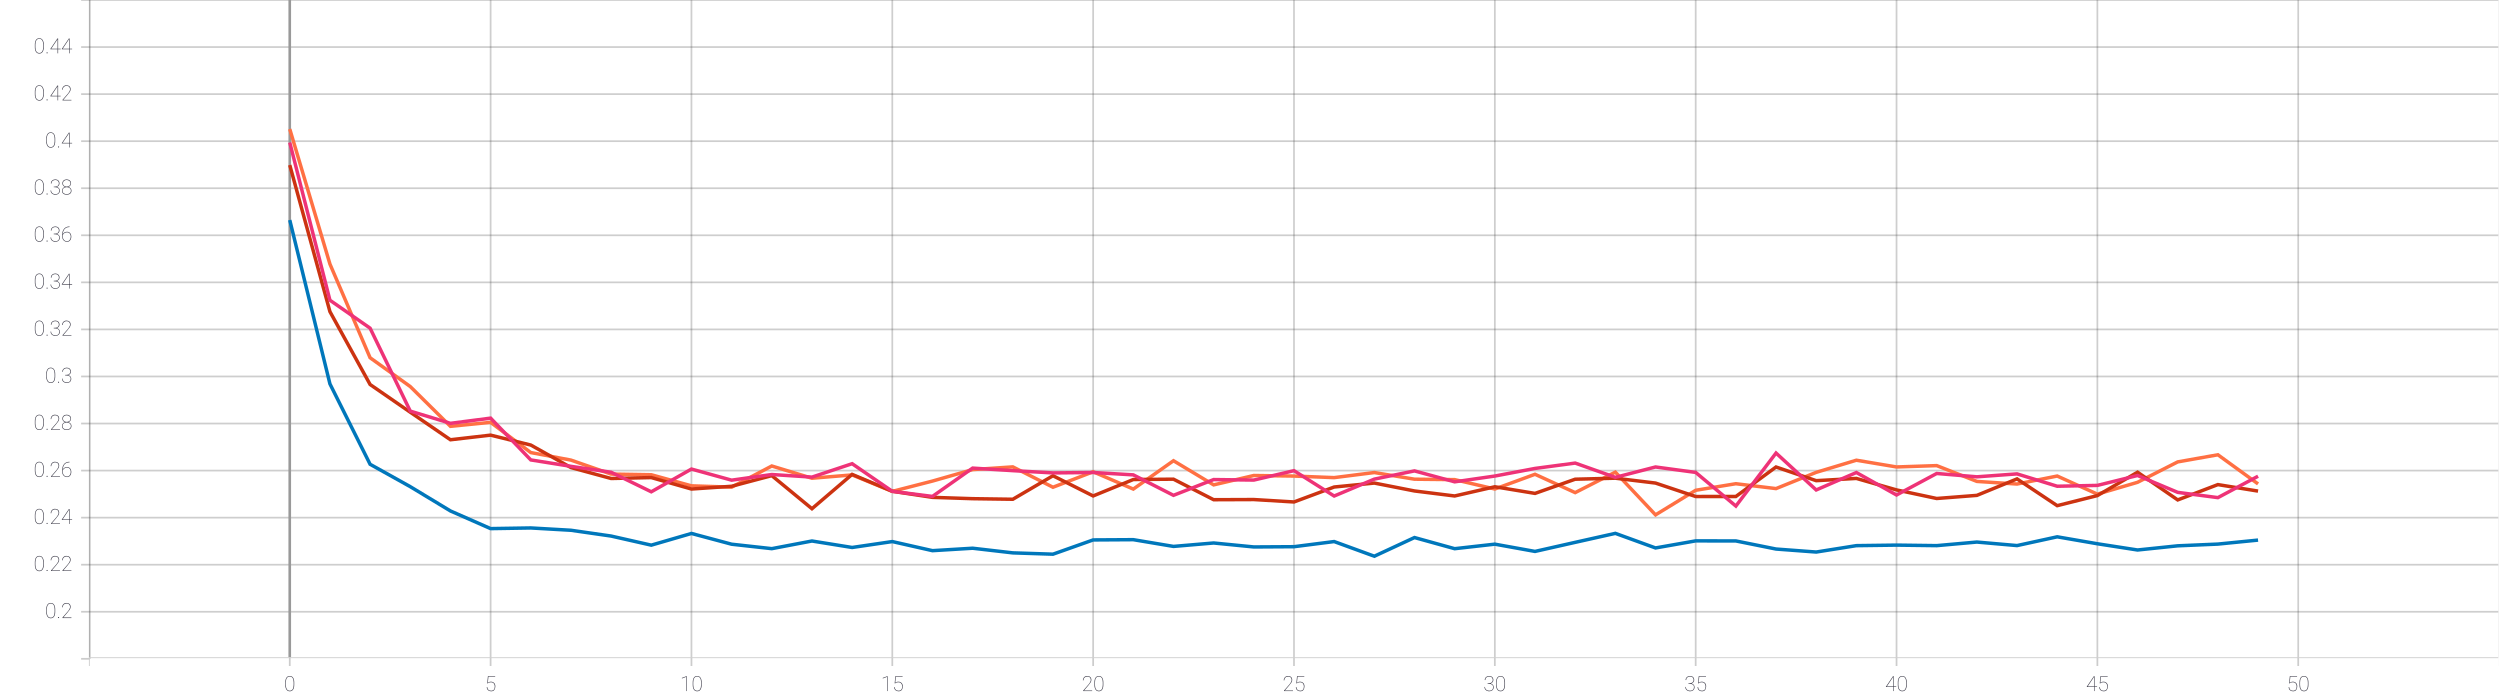
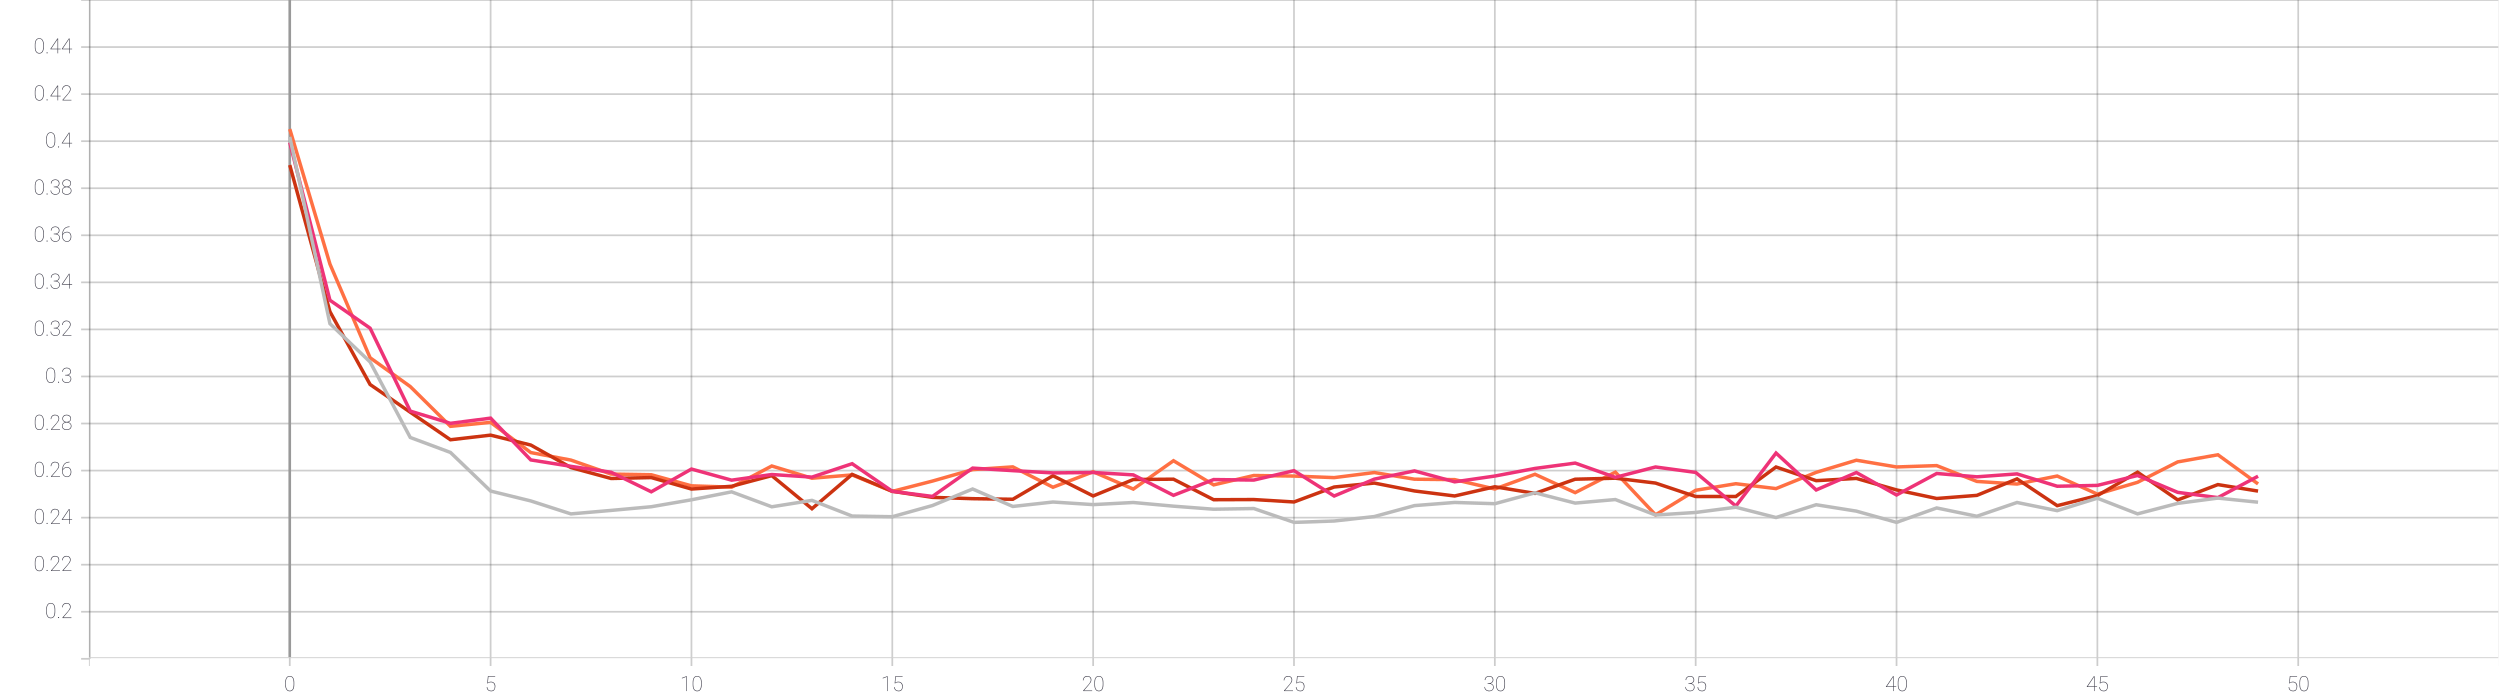
<svg xmlns="http://www.w3.org/2000/svg" viewBox="0 0 1434 400">
  <g>
    <g>
      <g>
        <g>
          <g>
            <line x1="51.532" y1="377.9" x2="46.532" y2="377.9" style="visibility: inherit;" fill="rgb(0, 0, 0)" stroke="rgb(204, 204, 204)" stroke-width="1px" />
            <line x1="51.532" y1="350.907" x2="46.532" y2="350.907" style="visibility: inherit;" fill="rgb(0, 0, 0)" stroke="rgb(204, 204, 204)" stroke-width="1px" />
            <line x1="51.532" y1="323.914" x2="46.532" y2="323.914" style="visibility: inherit;" fill="rgb(0, 0, 0)" stroke="rgb(204, 204, 204)" stroke-width="1px" />
            <line x1="51.532" y1="296.921" x2="46.532" y2="296.921" style="visibility: inherit;" fill="rgb(0, 0, 0)" stroke="rgb(204, 204, 204)" stroke-width="1px" />
            <line x1="51.532" y1="269.929" x2="46.532" y2="269.929" style="visibility: inherit;" fill="rgb(0, 0, 0)" stroke="rgb(204, 204, 204)" stroke-width="1px" />
            <line x1="51.532" y1="242.936" x2="46.532" y2="242.936" style="visibility: inherit;" fill="rgb(0, 0, 0)" stroke="rgb(204, 204, 204)" stroke-width="1px" />
            <line x1="51.532" y1="215.943" x2="46.532" y2="215.943" style="visibility: inherit;" fill="rgb(0, 0, 0)" stroke="rgb(204, 204, 204)" stroke-width="1px" />
            <line x1="51.532" y1="188.95" x2="46.532" y2="188.95" style="visibility: inherit;" fill="rgb(0, 0, 0)" stroke="rgb(204, 204, 204)" stroke-width="1px" />
            <line x1="51.532" y1="161.957" x2="46.532" y2="161.957" style="visibility: inherit;" fill="rgb(0, 0, 0)" stroke="rgb(204, 204, 204)" stroke-width="1px" />
            <line x1="51.532" y1="134.964" x2="46.532" y2="134.964" style="visibility: inherit;" fill="rgb(0, 0, 0)" stroke="rgb(204, 204, 204)" stroke-width="1px" />
            <line x1="51.532" y1="107.971" x2="46.532" y2="107.971" style="visibility: inherit;" fill="rgb(0, 0, 0)" stroke="rgb(204, 204, 204)" stroke-width="1px" />
            <line x1="51.532" y1="80.979" x2="46.532" y2="80.979" style="visibility: inherit;" fill="rgb(0, 0, 0)" stroke="rgb(204, 204, 204)" stroke-width="1px" />
            <line x1="51.532" y1="53.986" x2="46.532" y2="53.986" style="visibility: inherit;" fill="rgb(0, 0, 0)" stroke="rgb(204, 204, 204)" stroke-width="1px" />
            <line x1="51.532" y1="26.993" x2="46.532" y2="26.993" style="visibility: inherit;" fill="rgb(0, 0, 0)" stroke="rgb(204, 204, 204)" stroke-width="1px" />
            <line x1="51.532" y1="0" x2="46.532" y2="0" style="visibility: inherit;" fill="rgb(0, 0, 0)" stroke="rgb(204, 204, 204)" stroke-width="1px" />
          </g>
          <g transform="translate(41.532, 0)">
            <text style="text-anchor: end; visibility: hidden; font-family: Roboto, sans-serif; font-size: 12px; font-weight: 200;" x="0" y="377.9" dx="0em" dy="0.3em" fill="rgb(50, 49, 63)" stroke="none" stroke-width="1px">0.18</text>
            <text style="text-anchor: end; visibility: inherit; font-family: Roboto, sans-serif; font-size: 12px; font-weight: 200;" x="0" y="350.907" dx="0em" dy="0.3em" fill="rgb(50, 49, 63)" stroke="none" stroke-width="1px">0.2</text>
            <text style="text-anchor: end; visibility: inherit; font-family: Roboto, sans-serif; font-size: 12px; font-weight: 200;" x="0" y="323.914" dx="0em" dy="0.3em" fill="rgb(50, 49, 63)" stroke="none" stroke-width="1px">0.22</text>
            <text style="text-anchor: end; visibility: inherit; font-family: Roboto, sans-serif; font-size: 12px; font-weight: 200;" x="0" y="296.921" dx="0em" dy="0.3em" fill="rgb(50, 49, 63)" stroke="none" stroke-width="1px">0.24</text>
            <text style="text-anchor: end; visibility: inherit; font-family: Roboto, sans-serif; font-size: 12px; font-weight: 200;" x="0" y="269.929" dx="0em" dy="0.3em" fill="rgb(50, 49, 63)" stroke="none" stroke-width="1px">0.26</text>
            <text style="text-anchor: end; visibility: inherit; font-family: Roboto, sans-serif; font-size: 12px; font-weight: 200;" x="0" y="242.936" dx="0em" dy="0.3em" fill="rgb(50, 49, 63)" stroke="none" stroke-width="1px">0.28</text>
            <text style="text-anchor: end; visibility: inherit; font-family: Roboto, sans-serif; font-size: 12px; font-weight: 200;" x="0" y="215.943" dx="0em" dy="0.3em" fill="rgb(50, 49, 63)" stroke="none" stroke-width="1px">0.3</text>
            <text style="text-anchor: end; visibility: inherit; font-family: Roboto, sans-serif; font-size: 12px; font-weight: 200;" x="0" y="188.95" dx="0em" dy="0.3em" fill="rgb(50, 49, 63)" stroke="none" stroke-width="1px">0.32</text>
            <text style="text-anchor: end; visibility: inherit; font-family: Roboto, sans-serif; font-size: 12px; font-weight: 200;" x="0" y="161.957" dx="0em" dy="0.3em" fill="rgb(50, 49, 63)" stroke="none" stroke-width="1px">0.34</text>
            <text style="text-anchor: end; visibility: inherit; font-family: Roboto, sans-serif; font-size: 12px; font-weight: 200;" x="0" y="134.964" dx="0em" dy="0.3em" fill="rgb(50, 49, 63)" stroke="none" stroke-width="1px">0.36</text>
            <text style="text-anchor: end; visibility: inherit; font-family: Roboto, sans-serif; font-size: 12px; font-weight: 200;" x="0" y="107.971" dx="0em" dy="0.3em" fill="rgb(50, 49, 63)" stroke="none" stroke-width="1px">0.38</text>
            <text style="text-anchor: end; visibility: inherit; font-family: Roboto, sans-serif; font-size: 12px; font-weight: 200;" x="0" y="80.979" dx="0em" dy="0.3em" fill="rgb(50, 49, 63)" stroke="none" stroke-width="1px">0.4</text>
            <text style="text-anchor: end; visibility: inherit; font-family: Roboto, sans-serif; font-size: 12px; font-weight: 200;" x="0" y="53.986" dx="0em" dy="0.3em" fill="rgb(50, 49, 63)" stroke="none" stroke-width="1px">0.42</text>
            <text style="text-anchor: end; visibility: inherit; font-family: Roboto, sans-serif; font-size: 12px; font-weight: 200;" x="0" y="26.993" dx="0em" dy="0.3em" fill="rgb(50, 49, 63)" stroke="none" stroke-width="1px">0.44</text>
            <text style="text-anchor: end; visibility: hidden; font-family: Roboto, sans-serif; font-size: 12px; font-weight: 200;" x="0" y="0" dx="0em" dy="0.3em" fill="rgb(50, 49, 63)" stroke="none" stroke-width="1px">0.46</text>
          </g>
          <line x1="51.532" y1="0" x2="51.532" y2="377.9" fill="rgb(0, 0, 0)" stroke="rgb(204, 204, 204)" stroke-width="1px" />
        </g>
      </g>
      <g transform="translate(51, 0)" clip-path="url(#clip_0)">
        <clipPath id="clip_0">
          <rect width="1382" height="377" />
        </clipPath>
        <g>
          <g>
            <g>
              <line x1="0" y1="0" x2="0" y2="377.9" fill="rgb(0, 0, 0)" stroke="rgb(60, 60, 60)" stroke-width="1px" opacity="0.25" />
              <line x1="115.206" y1="0" x2="115.206" y2="377.9" fill="rgb(0, 0, 0)" stroke="rgb(60, 60, 60)" stroke-width="1px" opacity="0.25" />
              <line x1="230.411" y1="0" x2="230.411" y2="377.9" fill="rgb(0, 0, 0)" stroke="rgb(60, 60, 60)" stroke-width="1px" opacity="0.25" />
              <line x1="345.617" y1="0" x2="345.617" y2="377.9" fill="rgb(0, 0, 0)" stroke="rgb(60, 60, 60)" stroke-width="1px" opacity="0.25" />
              <line x1="460.823" y1="0" x2="460.823" y2="377.9" fill="rgb(0, 0, 0)" stroke="rgb(60, 60, 60)" stroke-width="1px" opacity="0.25" />
              <line x1="576.028" y1="0" x2="576.028" y2="377.9" fill="rgb(0, 0, 0)" stroke="rgb(60, 60, 60)" stroke-width="1px" opacity="0.25" />
              <line x1="691.234" y1="0" x2="691.234" y2="377.9" fill="rgb(0, 0, 0)" stroke="rgb(60, 60, 60)" stroke-width="1px" opacity="0.25" />
              <line x1="806.44" y1="0" x2="806.44" y2="377.9" fill="rgb(0, 0, 0)" stroke="rgb(60, 60, 60)" stroke-width="1px" opacity="0.25" />
              <line x1="921.645" y1="0" x2="921.645" y2="377.9" fill="rgb(0, 0, 0)" stroke="rgb(60, 60, 60)" stroke-width="1px" opacity="0.25" />
              <line x1="1036.851" y1="0" x2="1036.851" y2="377.9" fill="rgb(0, 0, 0)" stroke="rgb(60, 60, 60)" stroke-width="1px" opacity="0.25" />
              <line x1="1152.057" y1="0" x2="1152.057" y2="377.9" fill="rgb(0, 0, 0)" stroke="rgb(60, 60, 60)" stroke-width="1px" opacity="0.25" />
              <line x1="1267.262" y1="0" x2="1267.262" y2="377.9" fill="rgb(0, 0, 0)" stroke="rgb(60, 60, 60)" stroke-width="1px" opacity="0.25" />
              <line x1="1382.468" y1="0" x2="1382.468" y2="377.9" fill="rgb(0, 0, 0)" stroke="rgb(60, 60, 60)" stroke-width="1px" opacity="0.25" />
            </g>
            <g>
              <line x1="0" y1="377.9" x2="1382.468" y2="377.9" fill="rgb(0, 0, 0)" stroke="rgb(60, 60, 60)" stroke-width="1px" opacity="0.25" />
              <line x1="0" y1="350.907" x2="1382.468" y2="350.907" fill="rgb(0, 0, 0)" stroke="rgb(60, 60, 60)" stroke-width="1px" opacity="0.25" />
              <line x1="0" y1="323.914" x2="1382.468" y2="323.914" fill="rgb(0, 0, 0)" stroke="rgb(60, 60, 60)" stroke-width="1px" opacity="0.25" />
              <line x1="0" y1="296.921" x2="1382.468" y2="296.921" fill="rgb(0, 0, 0)" stroke="rgb(60, 60, 60)" stroke-width="1px" opacity="0.25" />
              <line x1="0" y1="269.929" x2="1382.468" y2="269.929" fill="rgb(0, 0, 0)" stroke="rgb(60, 60, 60)" stroke-width="1px" opacity="0.25" />
              <line x1="0" y1="242.936" x2="1382.468" y2="242.936" fill="rgb(0, 0, 0)" stroke="rgb(60, 60, 60)" stroke-width="1px" opacity="0.25" />
              <line x1="0" y1="215.943" x2="1382.468" y2="215.943" fill="rgb(0, 0, 0)" stroke="rgb(60, 60, 60)" stroke-width="1px" opacity="0.25" />
              <line x1="0" y1="188.95" x2="1382.468" y2="188.95" fill="rgb(0, 0, 0)" stroke="rgb(60, 60, 60)" stroke-width="1px" opacity="0.25" />
              <line x1="0" y1="161.957" x2="1382.468" y2="161.957" fill="rgb(0, 0, 0)" stroke="rgb(60, 60, 60)" stroke-width="1px" opacity="0.25" />
              <line x1="0" y1="134.964" x2="1382.468" y2="134.964" fill="rgb(0, 0, 0)" stroke="rgb(60, 60, 60)" stroke-width="1px" opacity="0.25" />
              <line x1="0" y1="107.971" x2="1382.468" y2="107.971" fill="rgb(0, 0, 0)" stroke="rgb(60, 60, 60)" stroke-width="1px" opacity="0.25" />
              <line x1="0" y1="80.979" x2="1382.468" y2="80.979" fill="rgb(0, 0, 0)" stroke="rgb(60, 60, 60)" stroke-width="1px" opacity="0.25" />
              <line x1="0" y1="53.986" x2="1382.468" y2="53.986" fill="rgb(0, 0, 0)" stroke="rgb(60, 60, 60)" stroke-width="1px" opacity="0.25" />
              <line x1="0" y1="26.993" x2="1382.468" y2="26.993" fill="rgb(0, 0, 0)" stroke="rgb(60, 60, 60)" stroke-width="1px" opacity="0.25" />
              <line x1="0" y1="0" x2="1382.468" y2="0" fill="rgb(0, 0, 0)" stroke="rgb(60, 60, 60)" stroke-width="1px" opacity="0.25" />
            </g>
          </g>
        </g>
        <g>
          <g>
            <line x1="0" y1="620.836" x2="1382.468" y2="620.836" fill="rgb(0, 0, 0)" stroke="rgb(153, 153, 153)" stroke-width="1.5px" />
          </g>
        </g>
        <g>
          <g>
            <line x1="115.206" y1="0" x2="115.206" y2="377.9" fill="rgb(0, 0, 0)" stroke="rgb(153, 153, 153)" stroke-width="1.5px" />
          </g>
        </g>
        <g>
          <g>
            <g>
              <g>
                <g>
                  <path style="fill: none;" stroke="rgb(255, 112, 67)" stroke-width="2px" d="M115.206,74.024L138.247,151.459L161.288,205.207L184.329,221.731L207.37,244.54L230.411,242.252L253.452,259.593L276.494,263.913L299.535,271.93L322.576,272.312L345.617,278.672L368.658,279.437L391.699,267.292L414.74,274.306L437.782,272.414L460.823,281.863L483.864,275.942L506.905,269.358L529.946,267.799L552.987,279.483L576.028,270.613L599.069,280.538L622.111,264.274L645.152,278.129L668.193,272.746L691.234,273.071L714.275,273.963L737.316,271.049L760.357,274.866L783.399,275.114L806.44,280.498L829.481,272.044L852.522,282.565L875.563,270.817L898.604,295.331L921.645,281.228L944.686,277.462L967.728,280.257L990.769,270.94L1013.81,263.979L1036.851,267.847L1059.892,267.076L1082.933,276.141L1105.974,277.64L1129.016,273.054L1152.057,283.43L1175.098,276.649L1198.139,264.944L1221.18,260.857L1244.221,277.573" fill="none" />
                </g>
                <g>
                  <path style="fill: none;" stroke="rgb(204, 51, 17)" stroke-width="2px" d="M115.206,94.68L138.247,178.753L161.288,220.551L184.329,236.448L207.37,252.246L230.411,249.592L253.452,255.273L276.494,268.19L299.535,274.461L322.576,273.937L345.617,280.511L368.658,278.928L391.699,272.82L414.74,291.804L437.782,272.104L460.823,281.794L483.864,285.284L506.905,286.043L529.946,286.376L552.987,272.885L576.028,284.474L599.069,275.052L622.111,274.855L645.152,286.635L668.193,286.54L691.234,287.927L714.275,279.351L737.316,277.087L760.357,281.615L783.399,284.491L806.44,279.208L829.481,283.014L852.522,274.876L875.563,274.292L898.604,277.087L921.645,284.799L944.686,284.787L967.728,267.871L990.769,275.71L1013.81,274.425L1036.851,281.017L1059.892,285.935L1082.933,284.144L1105.974,274.694L1129.016,290.05L1152.057,284.268L1175.098,270.853L1198.139,286.758L1221.18,277.966L1244.221,281.691" fill="none" />
                </g>
                <g>
                  <path style="fill: none;" stroke="rgb(238, 51, 119)" stroke-width="2px" d="M115.206,81.728L138.247,172.211L161.288,188.243L184.329,235.806L207.37,242.826L230.411,239.839L253.452,263.812L276.494,267.49L299.535,270.881L322.576,282.093L345.617,269.049L368.658,275.422L391.699,272.182L414.74,273.673L437.782,265.984L460.823,281.814L483.864,284.745L506.905,268.5L529.946,269.967L552.987,271.263L576.028,271.014L599.069,272.387L622.111,284.117L645.152,275.08L668.193,275.367L691.234,269.978L714.275,284.521L737.316,274.824L760.357,270.112L783.399,276.379L806.44,273.058L829.481,268.694L852.522,265.622L875.563,273.807L898.604,267.855L921.645,270.976L944.686,290.28L967.728,259.866L990.769,281.041L1013.81,271.039L1036.851,283.924L1059.892,271.588L1082.933,273.501L1105.974,271.822L1129.016,278.906L1152.057,278.422L1175.098,272.742L1198.139,282.418L1221.18,285.44L1244.221,273.16" fill="none" />
                </g>
                <g>
-                   <path style="fill: none;" stroke="rgb(0, 119, 187)" stroke-width="2px" d="M115.206,126.225L138.247,220.199L161.288,266.315L184.329,279.154L207.37,293.08L230.411,303.211L253.452,302.831L276.494,304.161L299.535,307.479L322.576,312.702L345.617,305.989L368.658,312.159L391.699,314.708L414.74,310.319L437.782,314.032L460.823,310.644L483.864,315.858L506.905,314.461L529.946,317.127L552.987,317.879L576.028,309.702L599.069,309.555L622.111,313.423L645.152,311.455L668.193,313.729L691.234,313.582L714.275,310.636L737.316,319.046L760.357,308.336L783.399,314.727L806.44,312.131L829.481,316.296L852.522,311.09L875.563,305.936L898.604,314.303L921.645,310.243L944.686,310.285L967.728,314.924L990.769,316.647L1013.81,312.985L1036.851,312.673L1059.892,312.977L1082.933,310.918L1105.974,312.942L1129.016,307.917L1152.057,311.899L1175.098,315.476L1198.139,313.08L1221.18,312.091L1244.221,309.795" fill="none" />
+                   <path style="fill: none;" stroke="rgb(187, 187, 187)" stroke-width="2px" d="M115.206,78.523L138.247,185.641L161.288,207.635L184.329,250.936L207.37,259.519L230.411,281.67L253.452,287.334L276.494,294.774L299.535,292.773L322.576,290.66L345.617,286.685L368.658,282.121L391.699,290.693L414.74,287.02L437.782,296.007L460.823,296.393L483.864,289.969L506.905,280.493L529.946,290.499L552.987,287.956L576.028,289.445L599.069,288.235L622.111,290.335L645.152,292.085L668.193,291.695L691.234,299.632L714.275,298.851L737.316,296.293L760.357,290.015L783.399,288.206L806.44,288.921L829.481,282.674L852.522,288.573L875.563,286.543L898.604,295.422L921.645,293.948L944.686,290.94L967.728,296.856L990.769,289.518L1013.81,293.184L1036.851,299.632L1059.892,291.36L1082.933,296.124L1105.974,288.225L1129.016,292.915L1152.057,285.762L1175.098,294.745L1198.139,288.735L1221.18,285.704L1244.221,288.059" fill="none" />
                </g>
              </g>
            </g>
-           </g>
-         </g>
-         <g>
-           <g>
-             <span fill="rgb(0, 0, 0)" stroke="none" stroke-width="1px">Alt + Scroll to Zoom</span>
          </g>
        </g>
      </g>
      <g transform="translate(51, 377)" clip-path="url(#clip_1)">
        <clipPath id="clip_1">
          <rect width="1382" height="22" />
        </clipPath>
        <g>
          <g>
            <line x1="0" y1="0" x2="0" y2="5" style="visibility: inherit;" fill="rgb(0, 0, 0)" stroke="rgb(204, 204, 204)" stroke-width="1px" />
            <line x1="115.206" y1="0" x2="115.206" y2="5" style="visibility: inherit;" fill="rgb(0, 0, 0)" stroke="rgb(204, 204, 204)" stroke-width="1px" />
            <line x1="230.411" y1="0" x2="230.411" y2="5" style="visibility: inherit;" fill="rgb(0, 0, 0)" stroke="rgb(204, 204, 204)" stroke-width="1px" />
            <line x1="345.617" y1="0" x2="345.617" y2="5" style="visibility: inherit;" fill="rgb(0, 0, 0)" stroke="rgb(204, 204, 204)" stroke-width="1px" />
            <line x1="460.823" y1="0" x2="460.823" y2="5" style="visibility: inherit;" fill="rgb(0, 0, 0)" stroke="rgb(204, 204, 204)" stroke-width="1px" />
            <line x1="576.028" y1="0" x2="576.028" y2="5" style="visibility: inherit;" fill="rgb(0, 0, 0)" stroke="rgb(204, 204, 204)" stroke-width="1px" />
            <line x1="691.234" y1="0" x2="691.234" y2="5" style="visibility: inherit;" fill="rgb(0, 0, 0)" stroke="rgb(204, 204, 204)" stroke-width="1px" />
            <line x1="806.44" y1="0" x2="806.44" y2="5" style="visibility: inherit;" fill="rgb(0, 0, 0)" stroke="rgb(204, 204, 204)" stroke-width="1px" />
            <line x1="921.645" y1="0" x2="921.645" y2="5" style="visibility: inherit;" fill="rgb(0, 0, 0)" stroke="rgb(204, 204, 204)" stroke-width="1px" />
            <line x1="1036.851" y1="0" x2="1036.851" y2="5" style="visibility: inherit;" fill="rgb(0, 0, 0)" stroke="rgb(204, 204, 204)" stroke-width="1px" />
            <line x1="1152.057" y1="0" x2="1152.057" y2="5" style="visibility: inherit;" fill="rgb(0, 0, 0)" stroke="rgb(204, 204, 204)" stroke-width="1px" />
            <line x1="1267.262" y1="0" x2="1267.262" y2="5" style="visibility: inherit;" fill="rgb(0, 0, 0)" stroke="rgb(204, 204, 204)" stroke-width="1px" />
            <line x1="1382.468" y1="0" x2="1382.468" y2="5" style="visibility: inherit;" fill="rgb(0, 0, 0)" stroke="rgb(204, 204, 204)" stroke-width="1px" />
          </g>
          <g transform="translate(0, 8)">
            <text style="text-anchor: middle; visibility: hidden; font-family: Roboto, sans-serif; font-size: 12px; font-weight: 200;" x="0" y="0" dx="0em" dy="0.95em" fill="rgb(50, 49, 63)" stroke="none" stroke-width="1px">-5</text>
            <text style="text-anchor: middle; visibility: inherit; font-family: Roboto, sans-serif; font-size: 12px; font-weight: 200;" x="115.206" y="0" dx="0em" dy="0.95em" fill="rgb(50, 49, 63)" stroke="none" stroke-width="1px">0</text>
            <text style="text-anchor: middle; visibility: inherit; font-family: Roboto, sans-serif; font-size: 12px; font-weight: 200;" x="230.411" y="0" dx="0em" dy="0.95em" fill="rgb(50, 49, 63)" stroke="none" stroke-width="1px">5</text>
            <text style="text-anchor: middle; visibility: inherit; font-family: Roboto, sans-serif; font-size: 12px; font-weight: 200;" x="345.617" y="0" dx="0em" dy="0.95em" fill="rgb(50, 49, 63)" stroke="none" stroke-width="1px">10</text>
            <text style="text-anchor: middle; visibility: inherit; font-family: Roboto, sans-serif; font-size: 12px; font-weight: 200;" x="460.823" y="0" dx="0em" dy="0.95em" fill="rgb(50, 49, 63)" stroke="none" stroke-width="1px">15</text>
            <text style="text-anchor: middle; visibility: inherit; font-family: Roboto, sans-serif; font-size: 12px; font-weight: 200;" x="576.028" y="0" dx="0em" dy="0.95em" fill="rgb(50, 49, 63)" stroke="none" stroke-width="1px">20</text>
            <text style="text-anchor: middle; visibility: inherit; font-family: Roboto, sans-serif; font-size: 12px; font-weight: 200;" x="691.234" y="0" dx="0em" dy="0.95em" fill="rgb(50, 49, 63)" stroke="none" stroke-width="1px">25</text>
            <text style="text-anchor: middle; visibility: inherit; font-family: Roboto, sans-serif; font-size: 12px; font-weight: 200;" x="806.44" y="0" dx="0em" dy="0.95em" fill="rgb(50, 49, 63)" stroke="none" stroke-width="1px">30</text>
            <text style="text-anchor: middle; visibility: inherit; font-family: Roboto, sans-serif; font-size: 12px; font-weight: 200;" x="921.645" y="0" dx="0em" dy="0.95em" fill="rgb(50, 49, 63)" stroke="none" stroke-width="1px">35</text>
            <text style="text-anchor: middle; visibility: inherit; font-family: Roboto, sans-serif; font-size: 12px; font-weight: 200;" x="1036.851" y="0" dx="0em" dy="0.95em" fill="rgb(50, 49, 63)" stroke="none" stroke-width="1px">40</text>
            <text style="text-anchor: middle; visibility: inherit; font-family: Roboto, sans-serif; font-size: 12px; font-weight: 200;" x="1152.057" y="0" dx="0em" dy="0.95em" fill="rgb(50, 49, 63)" stroke="none" stroke-width="1px">45</text>
            <text style="text-anchor: middle; visibility: inherit; font-family: Roboto, sans-serif; font-size: 12px; font-weight: 200;" x="1267.262" y="0" dx="0em" dy="0.95em" fill="rgb(50, 49, 63)" stroke="none" stroke-width="1px">50</text>
            <text style="text-anchor: middle; visibility: hidden; font-family: Roboto, sans-serif; font-size: 12px; font-weight: 200;" x="1382.468" y="0" dx="0em" dy="0.95em" fill="rgb(50, 49, 63)" stroke="none" stroke-width="1px">55</text>
          </g>
          <line x1="0" y1="0" x2="1382.468" y2="0" fill="rgb(0, 0, 0)" stroke="rgb(204, 204, 204)" stroke-width="1px" />
        </g>
      </g>
    </g>
  </g>
</svg>
